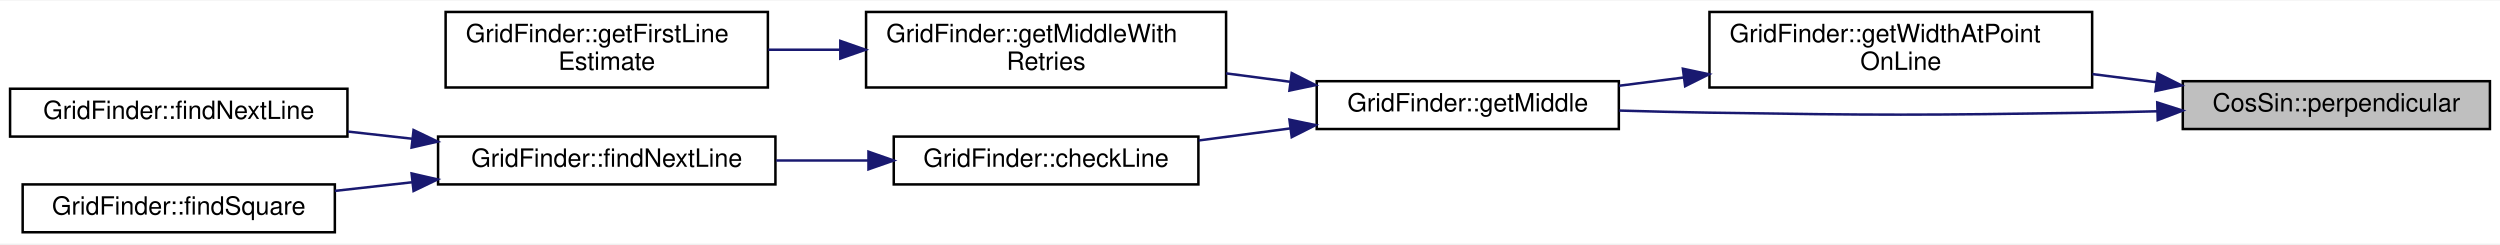
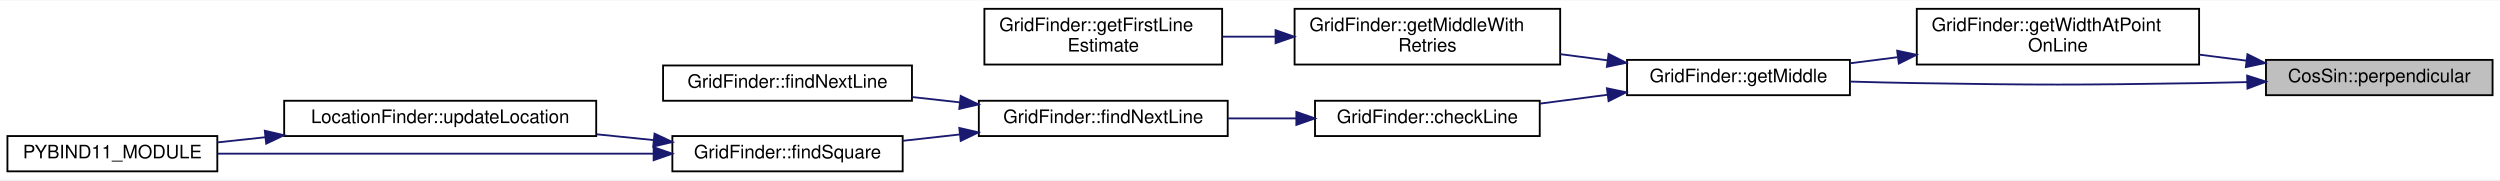
- <svg xmlns="http://www.w3.org/2000/svg" xmlns:xlink="http://www.w3.org/1999/xlink" width="993pt" height="97pt" viewBox="0.00 0.00 993.00 96.50">
+ <svg xmlns="http://www.w3.org/2000/svg" xmlns:xlink="http://www.w3.org/1999/xlink" width="1346pt" height="97pt" viewBox="0.00 0.00 1346.00 96.50">
  <g id="graph0" class="graph" transform="scale(1 1) rotate(0) translate(4 92.5)">
-     <polygon fill="#ffffff" stroke="transparent" points="-4,4 -4,-92.5 989,-92.5 989,4 -4,4" />
+     <polygon fill="#ffffff" stroke="transparent" points="-4,4 -4,-92.5 1342,-92.5 1342,4 -4,4" />
    <g id="node1" class="node">
      <g id="a_node1">
        <a xlink:title=" ">
-           <polygon fill="#bfbfbf" stroke="#000000" points="863,-41.5 863,-60.5 985,-60.5 985,-41.5 863,-41.5" />
-           <text text-anchor="middle" x="924" y="-48.5" font-family="Helvetica,sans-Serif" font-size="10.00" fill="#000000">CosSin::perpendicular</text>
+           <polygon fill="#bfbfbf" stroke="#000000" points="1216,-41.5 1216,-60.5 1338,-60.5 1338,-41.5 1216,-41.5" />
+           <text text-anchor="middle" x="1277" y="-48.5" font-family="Helvetica,sans-Serif" font-size="10.00" fill="#000000">CosSin::perpendicular</text>
        </a>
      </g>
    </g>
    <g id="node2" class="node">
      <g id="a_node2">
-         <a xlink:href="classGridFinder.html#a83b31c2192a137e56e91d13661f1c658" target="_top" xlink:title="Get the width of the line at a given point.">
-           <polygon fill="#ffffff" stroke="#000000" points="675,-58 675,-88 827,-88 827,-58 675,-58" />
-           <text text-anchor="start" x="683" y="-76" font-family="Helvetica,sans-Serif" font-size="10.00" fill="#000000">GridFinder::getWidthAtPoint</text>
-           <text text-anchor="middle" x="751" y="-65" font-family="Helvetica,sans-Serif" font-size="10.00" fill="#000000">OnLine</text>
+         <a xlink:href="classGridFinder.html#ab5c436911deb269a22a8d5525271fa4e" target="_top" xlink:title="Get the width of the line at a given point.">
+           <polygon fill="#ffffff" stroke="#000000" points="1028,-58 1028,-88 1180,-88 1180,-58 1028,-58" />
+           <text text-anchor="start" x="1036" y="-76" font-family="Helvetica,sans-Serif" font-size="10.00" fill="#000000">GridFinder::getWidthAtPoint</text>
+           <text text-anchor="middle" x="1104" y="-65" font-family="Helvetica,sans-Serif" font-size="10.00" fill="#000000">OnLine</text>
        </a>
      </g>
    </g>
    <g id="edge1" class="edge">
-       <path fill="none" stroke="#191970" d="M852.443,-60.1C844.086,-61.163 835.536,-62.25 827.12,-63.32" />
-       <polygon fill="#191970" stroke="#191970" points="853.041,-63.552 862.52,-58.818 852.158,-56.608 853.041,-63.552" />
+       <path fill="none" stroke="#191970" d="M1205.443,-60.1C1197.085,-61.163 1188.536,-62.25 1180.12,-63.32" />
+       <polygon fill="#191970" stroke="#191970" points="1206.041,-63.552 1215.52,-58.818 1205.158,-56.608 1206.041,-63.552" />
    </g>
    <g id="node3" class="node">
      <g id="a_node3">
-         <a xlink:href="classGridFinder.html#a187e8c44c7f99237645b49dc2c6745c8" target="_top" xlink:title="Find the middle of a line.">
-           <polygon fill="#ffffff" stroke="#000000" points="519,-41.5 519,-60.5 639,-60.5 639,-41.5 519,-41.5" />
-           <text text-anchor="middle" x="579" y="-48.5" font-family="Helvetica,sans-Serif" font-size="10.00" fill="#000000">GridFinder::getMiddle</text>
+         <a xlink:href="classGridFinder.html#abcd46f31e256080b2d5d2aee03c0e258" target="_top" xlink:title="Find the middle of a line.">
+           <polygon fill="#ffffff" stroke="#000000" points="872,-41.5 872,-60.5 992,-60.5 992,-41.5 872,-41.5" />
+           <text text-anchor="middle" x="932" y="-48.5" font-family="Helvetica,sans-Serif" font-size="10.00" fill="#000000">GridFinder::getMiddle</text>
+         </a>
+       </g>
+     </g>
+     <g id="edge12" class="edge">
+       <path fill="none" stroke="#191970" d="M1205.804,-48.546C1197.113,-48.321 1188.355,-48.129 1180,-48 1112.453,-46.956 1095.547,-46.945 1028,-48 1016.412,-48.181 1004.041,-48.485 992.165,-48.831" />
+       <polygon fill="#191970" stroke="#191970" points="1205.857,-52.049 1215.949,-48.824 1206.048,-45.051 1205.857,-52.049" />
+     </g>
+     <g id="edge2" class="edge">
+       <path fill="none" stroke="#191970" d="M1017.684,-61.959C1009.044,-60.854 1000.408,-59.75 992.126,-58.691" />
+       <polygon fill="#191970" stroke="#191970" points="1017.444,-65.457 1027.807,-63.254 1018.332,-58.514 1017.444,-65.457" />
+     </g>
+     <g id="node4" class="node">
+       <g id="a_node4">
+         <a xlink:href="classGridFinder.html#af830abf29ca6dc9c01197a38fe16e1e5" target="_top" xlink:title="In exceptional cases, we might want to find the middle of a line in a point that happens to lie at th...">
+           <polygon fill="#ffffff" stroke="#000000" points="693,-58 693,-88 836,-88 836,-58 693,-58" />
+           <text text-anchor="start" x="701" y="-76" font-family="Helvetica,sans-Serif" font-size="10.00" fill="#000000">GridFinder::getMiddleWith</text>
+           <text text-anchor="middle" x="764.5" y="-65" font-family="Helvetica,sans-Serif" font-size="10.00" fill="#000000">Retries</text>
+         </a>
+       </g>
+     </g>
+     <g id="edge3" class="edge">
+       <path fill="none" stroke="#191970" d="M861.397,-60.273C852.997,-61.376 844.417,-62.503 836.006,-63.608" />
+       <polygon fill="#191970" stroke="#191970" points="862.07,-63.715 871.529,-58.943 861.158,-56.775 862.07,-63.715" />
+     </g>
+     <g id="node6" class="node">
+       <g id="a_node6">
+         <a xlink:href="classGridFinder.html#ae12ca7921b02b37417d87fc737f0134d" target="_top" xlink:title="Check if there could be a valid line going through the given point, and if so, find and return the ac...">
+           <polygon fill="#ffffff" stroke="#000000" points="704,-19.5 704,-38.5 825,-38.5 825,-19.5 704,-19.5" />
+           <text text-anchor="middle" x="764.5" y="-26.5" font-family="Helvetica,sans-Serif" font-size="10.00" fill="#000000">GridFinder::checkLine</text>
+         </a>
+       </g>
+     </g>
+     <g id="edge5" class="edge">
+       <path fill="none" stroke="#191970" d="M861.494,-41.739C849.414,-40.153 836.958,-38.517 825.164,-36.968" />
+       <polygon fill="#191970" stroke="#191970" points="861.158,-45.225 871.529,-43.057 862.07,-38.285 861.158,-45.225" />
+     </g>
+     <g id="node5" class="node">
+       <g id="a_node5">
+         <a xlink:href="classGridFinder.html#aaea3af418ab7124f2b25bcc124fccaca" target="_top" xlink:title="Get an estimate of the line through a given pixel. Find an estimate of the slope, then use that to de...">
+           <polygon fill="#ffffff" stroke="#000000" points="526,-58 526,-88 654,-88 654,-58 526,-58" />
+           <text text-anchor="start" x="534" y="-76" font-family="Helvetica,sans-Serif" font-size="10.00" fill="#000000">GridFinder::getFirstLine</text>
+           <text text-anchor="middle" x="590" y="-65" font-family="Helvetica,sans-Serif" font-size="10.00" fill="#000000">Estimate</text>
+         </a>
+       </g>
+     </g>
+     <g id="edge4" class="edge">
+       <path fill="none" stroke="#191970" d="M682.505,-73C672.997,-73 663.405,-73 654.184,-73" />
+       <polygon fill="#191970" stroke="#191970" points="682.769,-76.5 692.769,-73 682.769,-69.5 682.769,-76.5" />
+     </g>
+     <g id="node7" class="node">
+       <g id="a_node7">
+         <a xlink:href="classGridFinder.html#a6dec96f8c6ed97647f692fa9f9908595" target="_top" xlink:title="Follow the given line to find the line perpendicular to it. Move along the line for minDistance pixel...">
+           <polygon fill="#ffffff" stroke="#000000" points="523,-19.5 523,-38.5 657,-38.5 657,-19.5 523,-19.5" />
+           <text text-anchor="middle" x="590" y="-26.5" font-family="Helvetica,sans-Serif" font-size="10.00" fill="#000000">GridFinder::findNextLine</text>
+         </a>
+       </g>
+     </g>
+     <g id="edge6" class="edge">
+       <path fill="none" stroke="#191970" d="M693.927,-29C681.836,-29 669.301,-29 657.298,-29" />
+       <polygon fill="#191970" stroke="#191970" points="693.958,-32.5 703.958,-29 693.958,-25.5 693.958,-32.5" />
+     </g>
+     <g id="node8" class="node">
+       <g id="a_node8">
+         <a xlink:href="classGridFinder.html#ad1a5448de0df9a84f989f64b55025843" target="_top" xlink:title="Equivalent to #findNextLine(LineResult,bool,uint,uint) but also supports optional LineResults.">
+           <polygon fill="#ffffff" stroke="#000000" points="353,-38.5 353,-57.5 487,-57.5 487,-38.5 353,-38.5" />
+           <text text-anchor="middle" x="420" y="-45.5" font-family="Helvetica,sans-Serif" font-size="10.00" fill="#000000">GridFinder::findNextLine</text>
+         </a>
+       </g>
+     </g>
+     <g id="edge7" class="edge">
+       <path fill="none" stroke="#191970" d="M512.854,-37.622C504.312,-38.577 495.663,-39.544 487.257,-40.483" />
+       <polygon fill="#191970" stroke="#191970" points="513.262,-41.099 522.812,-36.509 512.485,-34.142 513.262,-41.099" />
+     </g>
+     <g id="node9" class="node">
+       <g id="a_node9">
+         <a xlink:href="classGridFinder.html#a701c0c1e70d01bb8773a89a29f6673a0" target="_top" xlink:title="This is the main function: it looks for a complete square of the grid, as close to the center of the ...">
+           <polygon fill="#ffffff" stroke="#000000" points="358,-.5 358,-19.5 482,-19.5 482,-.5 358,-.5" />
+           <text text-anchor="middle" x="420" y="-7.5" font-family="Helvetica,sans-Serif" font-size="10.00" fill="#000000">GridFinder::findSquare</text>
+         </a>
+       </g>
+     </g>
+     <g id="edge8" class="edge">
+       <path fill="none" stroke="#191970" d="M512.624,-20.352C502.364,-19.205 491.955,-18.042 482.002,-16.93" />
+       <polygon fill="#191970" stroke="#191970" points="512.485,-23.858 522.812,-21.491 513.262,-16.901 512.485,-23.858" />
+     </g>
+     <g id="node10" class="node">
+       <g id="a_node10">
+         <a xlink:href="classLocationFinder.html#af56756d038d762e04e0c91bac9fc2522" target="_top" xlink:title="Read a new frame, mask it, run GridFinder, and get the position of the drone. The position is the pos...">
+           <polygon fill="#ffffff" stroke="#000000" points="149,-19.5 149,-38.5 317,-38.5 317,-19.5 149,-19.5" />
+           <text text-anchor="middle" x="233" y="-26.5" font-family="Helvetica,sans-Serif" font-size="10.00" fill="#000000">LocationFinder::updateLocation</text>
        </a>
      </g>
    </g>
    <g id="edge9" class="edge">
-       <path fill="none" stroke="#191970" d="M852.804,-48.546C844.113,-48.321 835.355,-48.129 827,-48 759.452,-46.956 742.547,-46.945 675,-48 663.412,-48.181 651.041,-48.485 639.165,-48.831" />
-       <polygon fill="#191970" stroke="#191970" points="852.857,-52.049 862.949,-48.824 853.048,-45.051 852.857,-52.049" />
+       <path fill="none" stroke="#191970" d="M348.028,-17.313C337.928,-18.339 327.473,-19.401 317.171,-20.448" />
+       <polygon fill="#191970" stroke="#191970" points="348.397,-20.793 357.991,-16.3 347.689,-13.829 348.397,-20.793" />
    </g>
-     <g id="edge2" class="edge">
-       <path fill="none" stroke="#191970" d="M664.684,-61.959C656.044,-60.854 647.408,-59.75 639.126,-58.691" />
-       <polygon fill="#191970" stroke="#191970" points="664.444,-65.457 674.807,-63.254 665.332,-58.514 664.444,-65.457" />
-     </g>
-     <g id="node4" class="node">
-       <g id="a_node4">
-         <a xlink:href="classGridFinder.html#a504ddc8af3a0cc68b68de387ac1a90ea" target="_top" xlink:title="In exceptional cases, we might want to find the middle of a line in a point that happens to lie at th...">
-           <polygon fill="#ffffff" stroke="#000000" points="340,-58 340,-88 483,-88 483,-58 340,-58" />
-           <text text-anchor="start" x="348" y="-76" font-family="Helvetica,sans-Serif" font-size="10.00" fill="#000000">GridFinder::getMiddleWith</text>
-           <text text-anchor="middle" x="411.5" y="-65" font-family="Helvetica,sans-Serif" font-size="10.00" fill="#000000">Retries</text>
+     <g id="node11" class="node">
+       <g id="a_node11">
+         <a xlink:href="Grid-Finder_8module_8hpp.html#a05e720af51446c0f9319fb9455fe1767" target="_top" xlink:title=" ">
+           <polygon fill="#ffffff" stroke="#000000" points="0,-.5 0,-19.5 113,-19.5 113,-.5 0,-.5" />
+           <text text-anchor="middle" x="56.5" y="-7.5" font-family="Helvetica,sans-Serif" font-size="10.00" fill="#000000">PYBIND11_MODULE</text>
        </a>
      </g>
    </g>
-     <g id="edge3" class="edge">
-       <path fill="none" stroke="#191970" d="M508.397,-60.273C499.998,-61.376 491.417,-62.503 483.006,-63.608" />
-       <polygon fill="#191970" stroke="#191970" points="509.07,-63.715 518.529,-58.943 508.158,-56.775 509.07,-63.715" />
+     <g id="edge11" class="edge">
+       <path fill="none" stroke="#191970" d="M347.587,-10C278.683,-10 176.411,-10 113.235,-10" />
+       <polygon fill="#191970" stroke="#191970" points="347.925,-13.5 357.925,-10 347.925,-6.5 347.925,-13.5" />
    </g>
-     <g id="node6" class="node">
-       <g id="a_node6">
-         <a xlink:href="classGridFinder.html#a9050aab45d10d2c2d4859af19b4987b4" target="_top" xlink:title="Check if there could be a valid line going through the given point, and if so, find and return the ac...">
-           <polygon fill="#ffffff" stroke="#000000" points="351,-19.5 351,-38.5 472,-38.5 472,-19.5 351,-19.5" />
-           <text text-anchor="middle" x="411.5" y="-26.5" font-family="Helvetica,sans-Serif" font-size="10.00" fill="#000000">GridFinder::checkLine</text>
-         </a>
-       </g>
-     </g>
-     <g id="edge5" class="edge">
-       <path fill="none" stroke="#191970" d="M508.493,-41.739C496.414,-40.153 483.958,-38.517 472.164,-36.968" />
-       <polygon fill="#191970" stroke="#191970" points="508.158,-45.225 518.529,-43.057 509.07,-38.285 508.158,-45.225" />
-     </g>
-     <g id="node5" class="node">
-       <g id="a_node5">
-         <a xlink:href="classGridFinder.html#ac78760540b520bc08f716ef77127f1fc" target="_top" xlink:title="Get an estimate of the line through a given pixel. Find an estimate of the slope, then use that to de...">
-           <polygon fill="#ffffff" stroke="#000000" points="173,-58 173,-88 301,-88 301,-58 173,-58" />
-           <text text-anchor="start" x="181" y="-76" font-family="Helvetica,sans-Serif" font-size="10.00" fill="#000000">GridFinder::getFirstLine</text>
-           <text text-anchor="middle" x="237" y="-65" font-family="Helvetica,sans-Serif" font-size="10.00" fill="#000000">Estimate</text>
-         </a>
-       </g>
-     </g>
-     <g id="edge4" class="edge">
-       <path fill="none" stroke="#191970" d="M329.505,-73C319.997,-73 310.405,-73 301.184,-73" />
-       <polygon fill="#191970" stroke="#191970" points="329.769,-76.5 339.769,-73 329.769,-69.5 329.769,-76.5" />
-     </g>
-     <g id="node7" class="node">
-       <g id="a_node7">
-         <a xlink:href="classGridFinder.html#a79b62fc48a9db94ad0530e76ed2c3306" target="_top" xlink:title="Follow the given line to find the line perpendicular to it. Move along the line for minDistance pixel...">
-           <polygon fill="#ffffff" stroke="#000000" points="170,-19.5 170,-38.5 304,-38.5 304,-19.5 170,-19.5" />
-           <text text-anchor="middle" x="237" y="-26.5" font-family="Helvetica,sans-Serif" font-size="10.00" fill="#000000">GridFinder::findNextLine</text>
-         </a>
-       </g>
-     </g>
-     <g id="edge6" class="edge">
-       <path fill="none" stroke="#191970" d="M340.927,-29C328.836,-29 316.3,-29 304.298,-29" />
-       <polygon fill="#191970" stroke="#191970" points="340.958,-32.5 350.958,-29 340.958,-25.5 340.958,-32.5" />
-     </g>
-     <g id="node8" class="node">
-       <g id="a_node8">
-         <a xlink:href="classGridFinder.html#ad75180aa82b12c7054e0015adc44a331" target="_top" xlink:title="Equivalent to #findNextLine(LineResult,bool,uint,uint) but also supports optional LineResults.">
-           <polygon fill="#ffffff" stroke="#000000" points="0,-38.5 0,-57.5 134,-57.5 134,-38.5 0,-38.5" />
-           <text text-anchor="middle" x="67" y="-45.5" font-family="Helvetica,sans-Serif" font-size="10.00" fill="#000000">GridFinder::findNextLine</text>
-         </a>
-       </g>
-     </g>
-     <g id="edge7" class="edge">
-       <path fill="none" stroke="#191970" d="M159.854,-37.622C151.312,-38.577 142.663,-39.544 134.257,-40.483" />
-       <polygon fill="#191970" stroke="#191970" points="160.262,-41.099 169.811,-36.509 159.485,-34.142 160.262,-41.099" />
-     </g>
-     <g id="node9" class="node">
-       <g id="a_node9">
-         <a xlink:href="classGridFinder.html#a3104d4fe44099faf5179674ecb55cb52" target="_top" xlink:title="This is the main function: it looks for a complete square of the grid, as close to the center of the ...">
-           <polygon fill="#ffffff" stroke="#000000" points="5,-.5 5,-19.5 129,-19.5 129,-.5 5,-.5" />
-           <text text-anchor="middle" x="67" y="-7.5" font-family="Helvetica,sans-Serif" font-size="10.00" fill="#000000">GridFinder::findSquare</text>
-         </a>
-       </g>
-     </g>
-     <g id="edge8" class="edge">
-       <path fill="none" stroke="#191970" d="M159.624,-20.352C149.364,-19.205 138.955,-18.042 129.001,-16.93" />
-       <polygon fill="#191970" stroke="#191970" points="159.485,-23.858 169.811,-21.491 160.262,-16.901 159.485,-23.858" />
+     <g id="edge10" class="edge">
+       <path fill="none" stroke="#191970" d="M138.903,-18.87C130.073,-17.92 121.323,-16.978 113.006,-16.083" />
+       <polygon fill="#191970" stroke="#191970" points="138.568,-22.355 148.885,-19.945 139.317,-15.395 138.568,-22.355" />
    </g>
  </g>
</svg>
